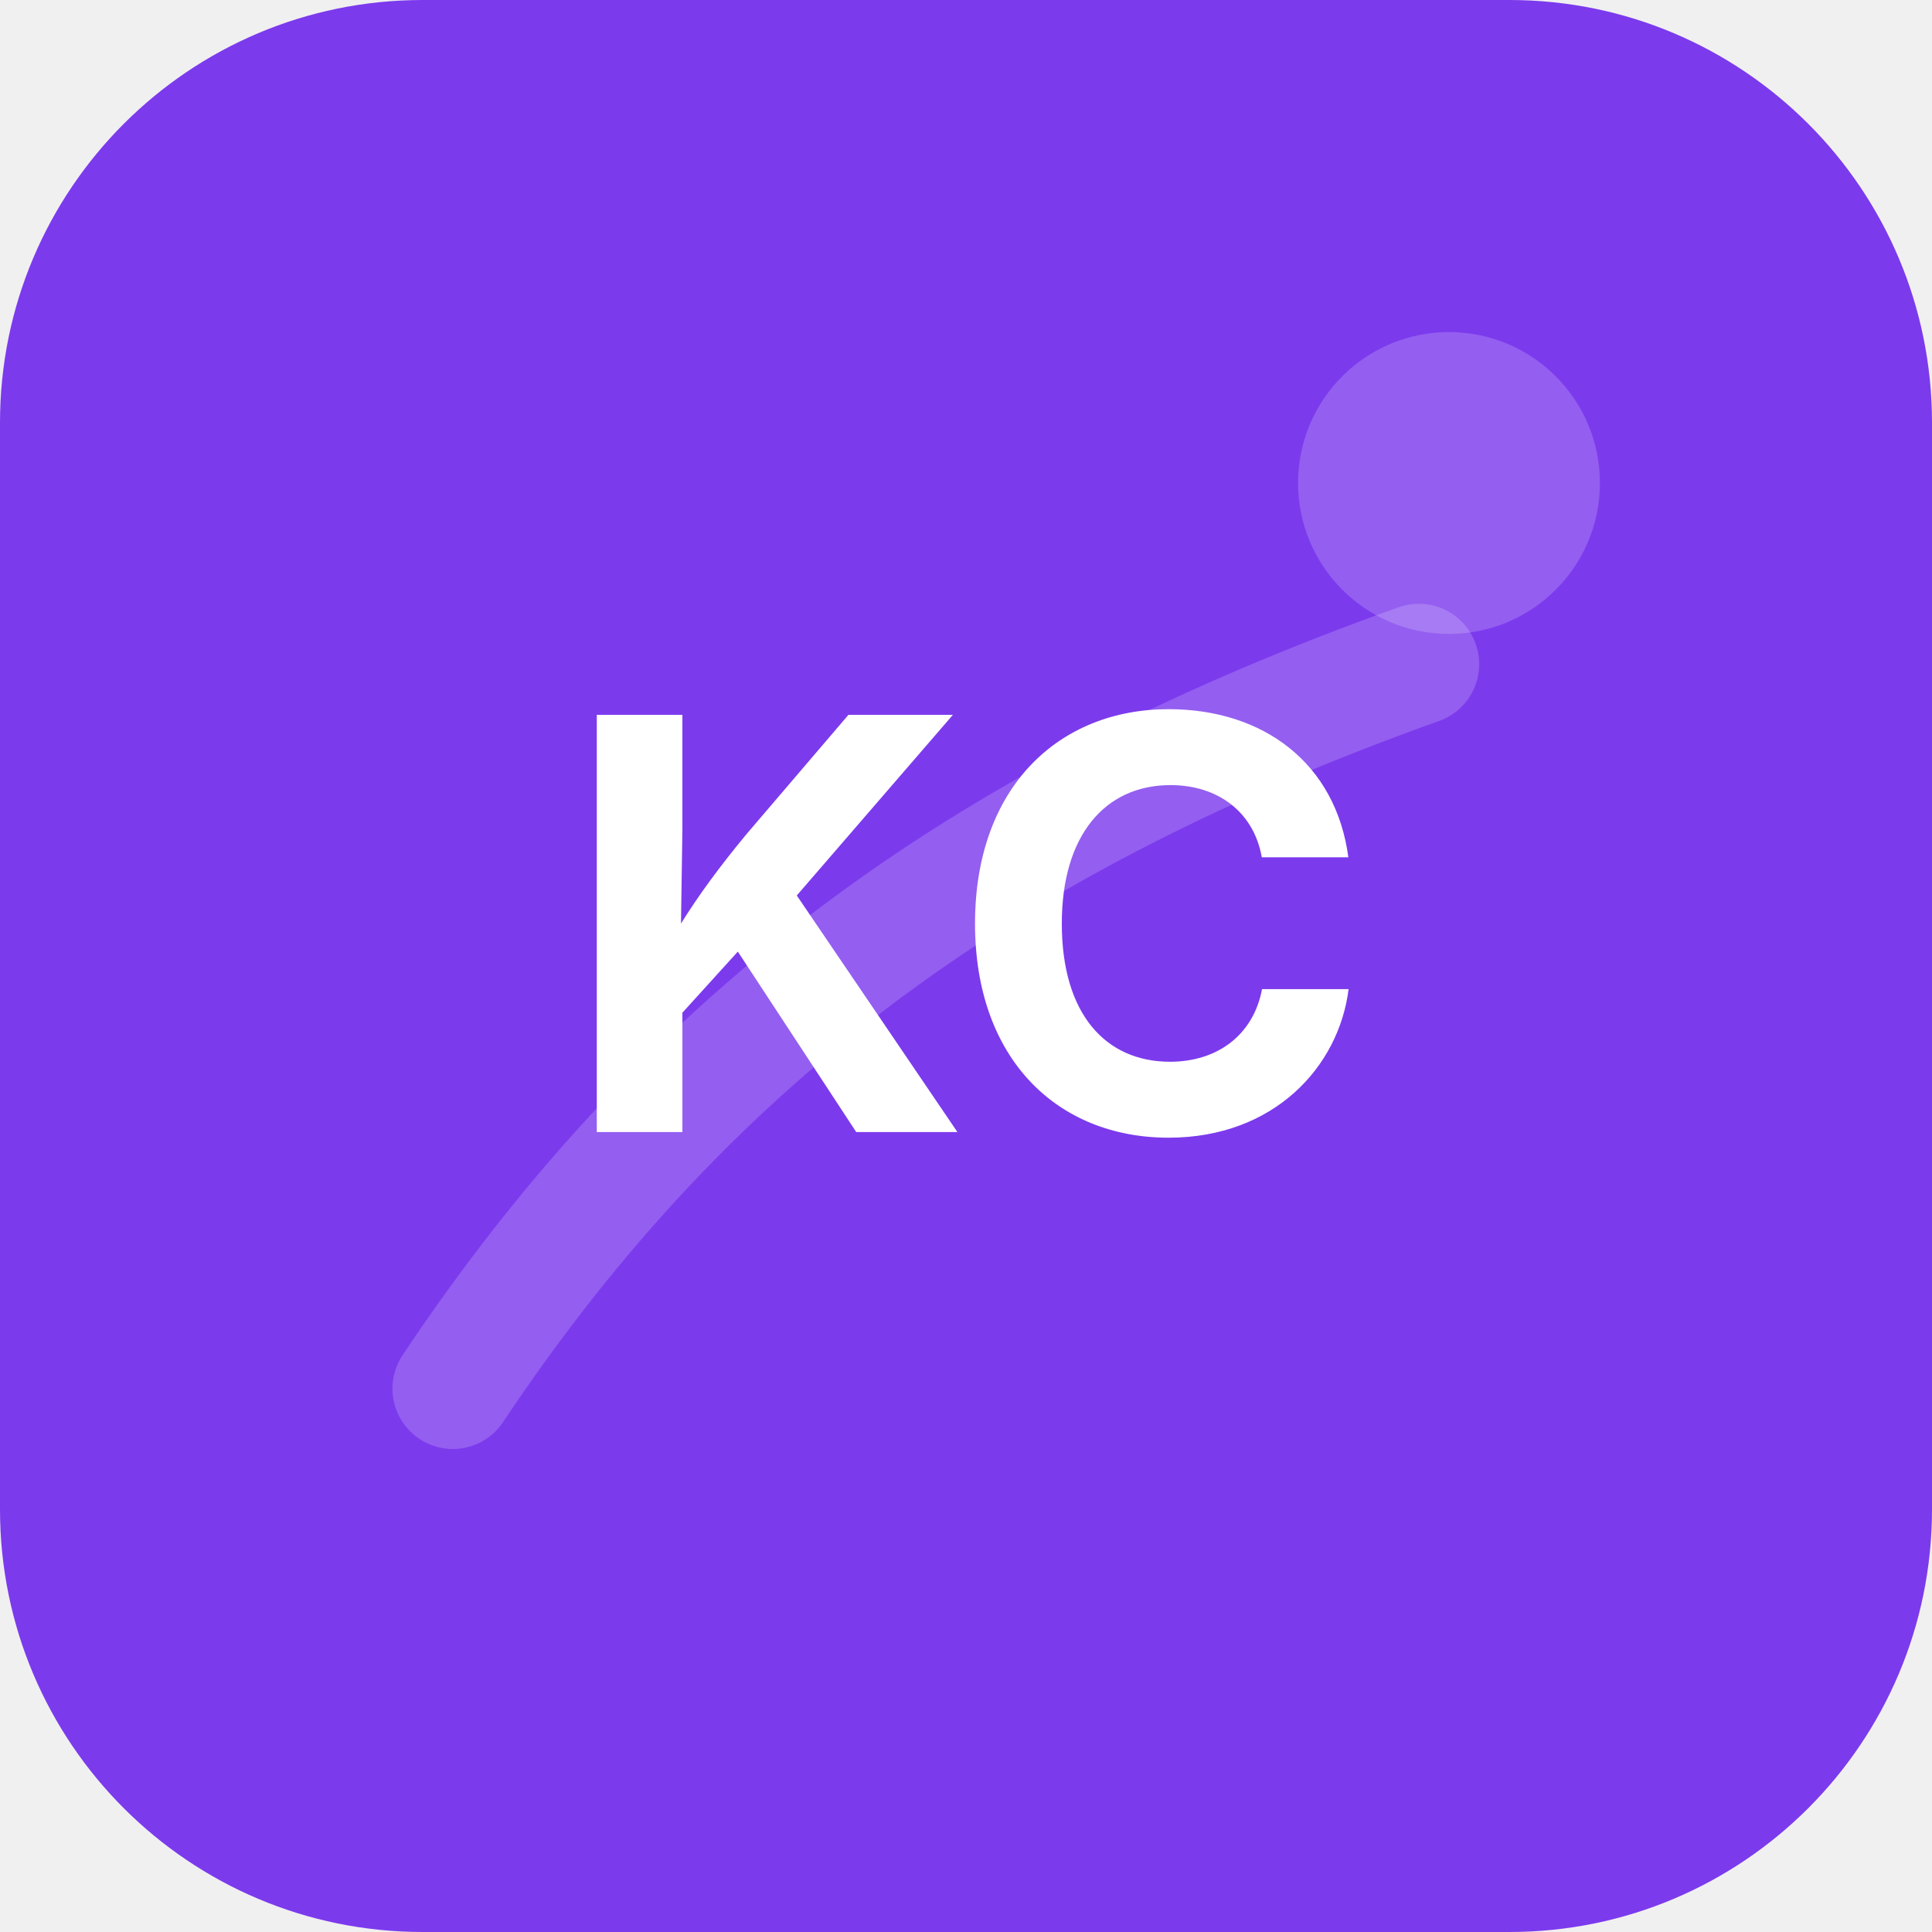
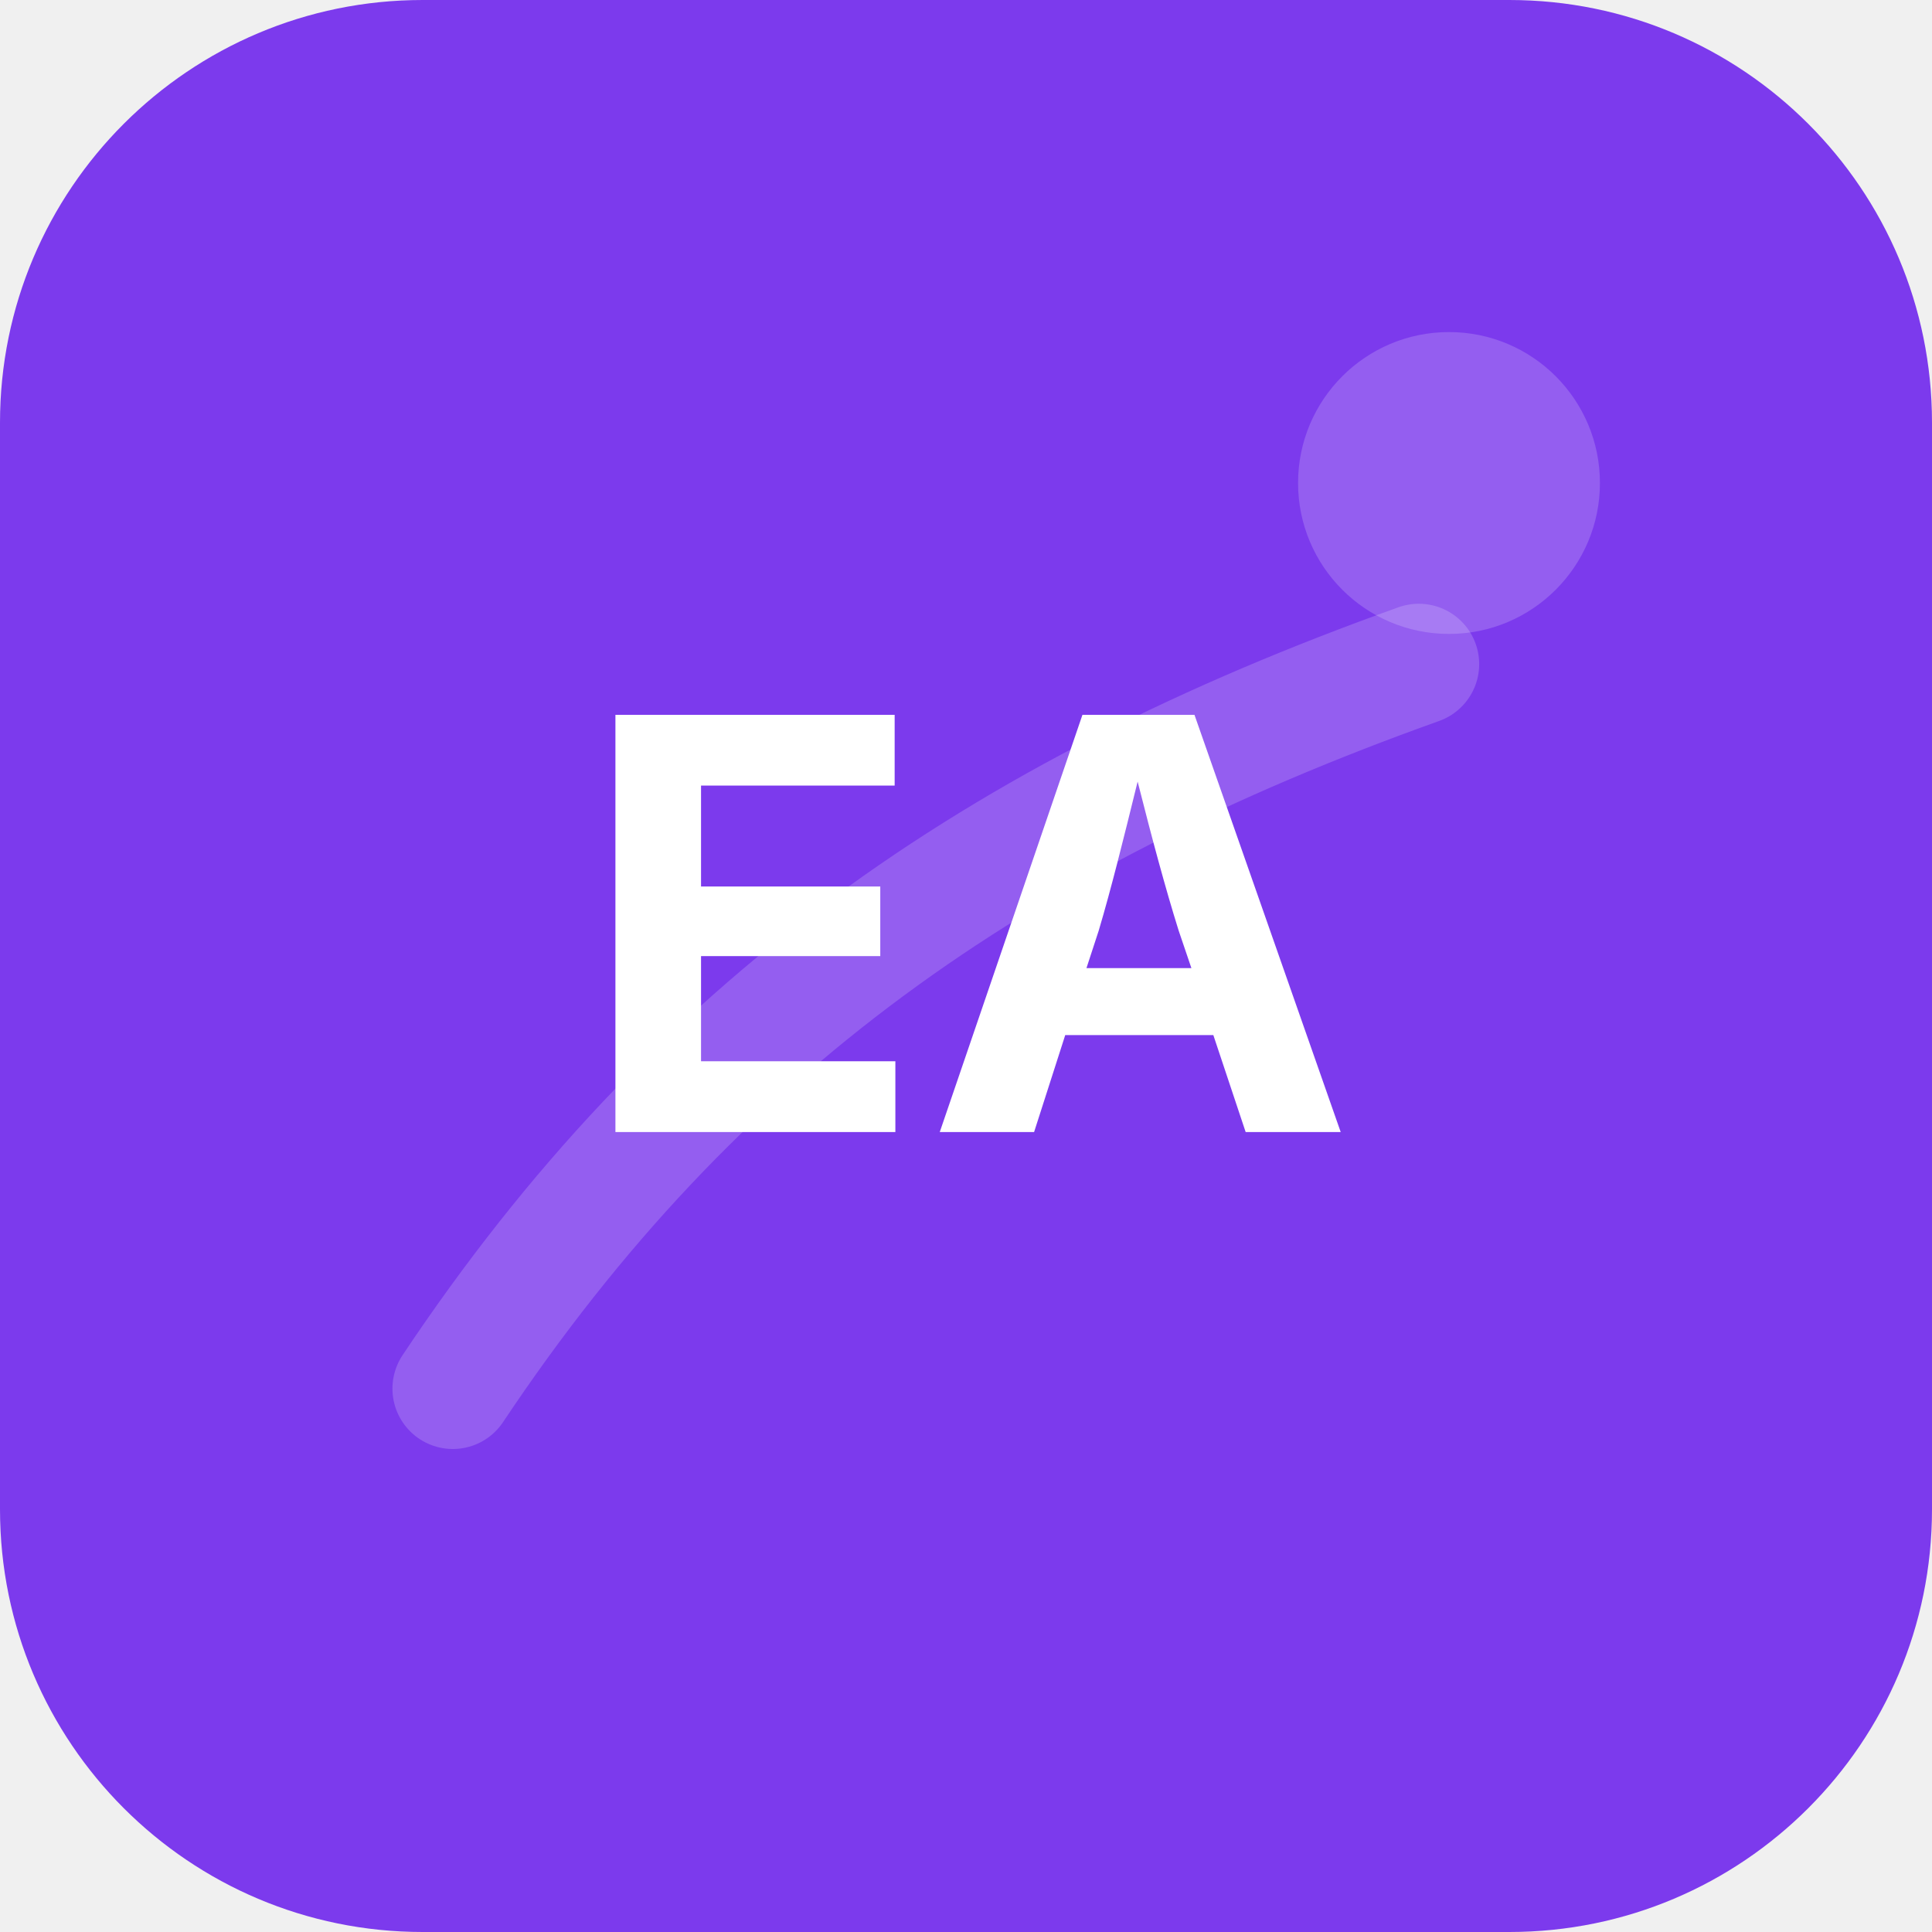
<svg xmlns="http://www.w3.org/2000/svg" width="128" height="128" viewBox="0 0 128 128" fill="none">
  <rect width="128" height="128" rx="28" fill="#7C3AED" />
  <circle cx="96" cy="32" r="10" fill="white" fill-opacity="0.18" />
  <path d="M30 92C46 68 66 54 94 44" stroke="white" stroke-opacity="0.18" stroke-width="8" stroke-linecap="round" />
-   <text x="64" y="75" text-anchor="middle" font-size="38" font-family="Inter, ui-sans-serif, system-ui, sans-serif" font-weight="700" fill="white">KC</text>
+   <text x="64" y="75" text-anchor="middle" font-size="38" font-family="Inter, ui-sans-serif, system-ui, sans-serif" font-weight="700" fill="white">EA</text>
</svg>
